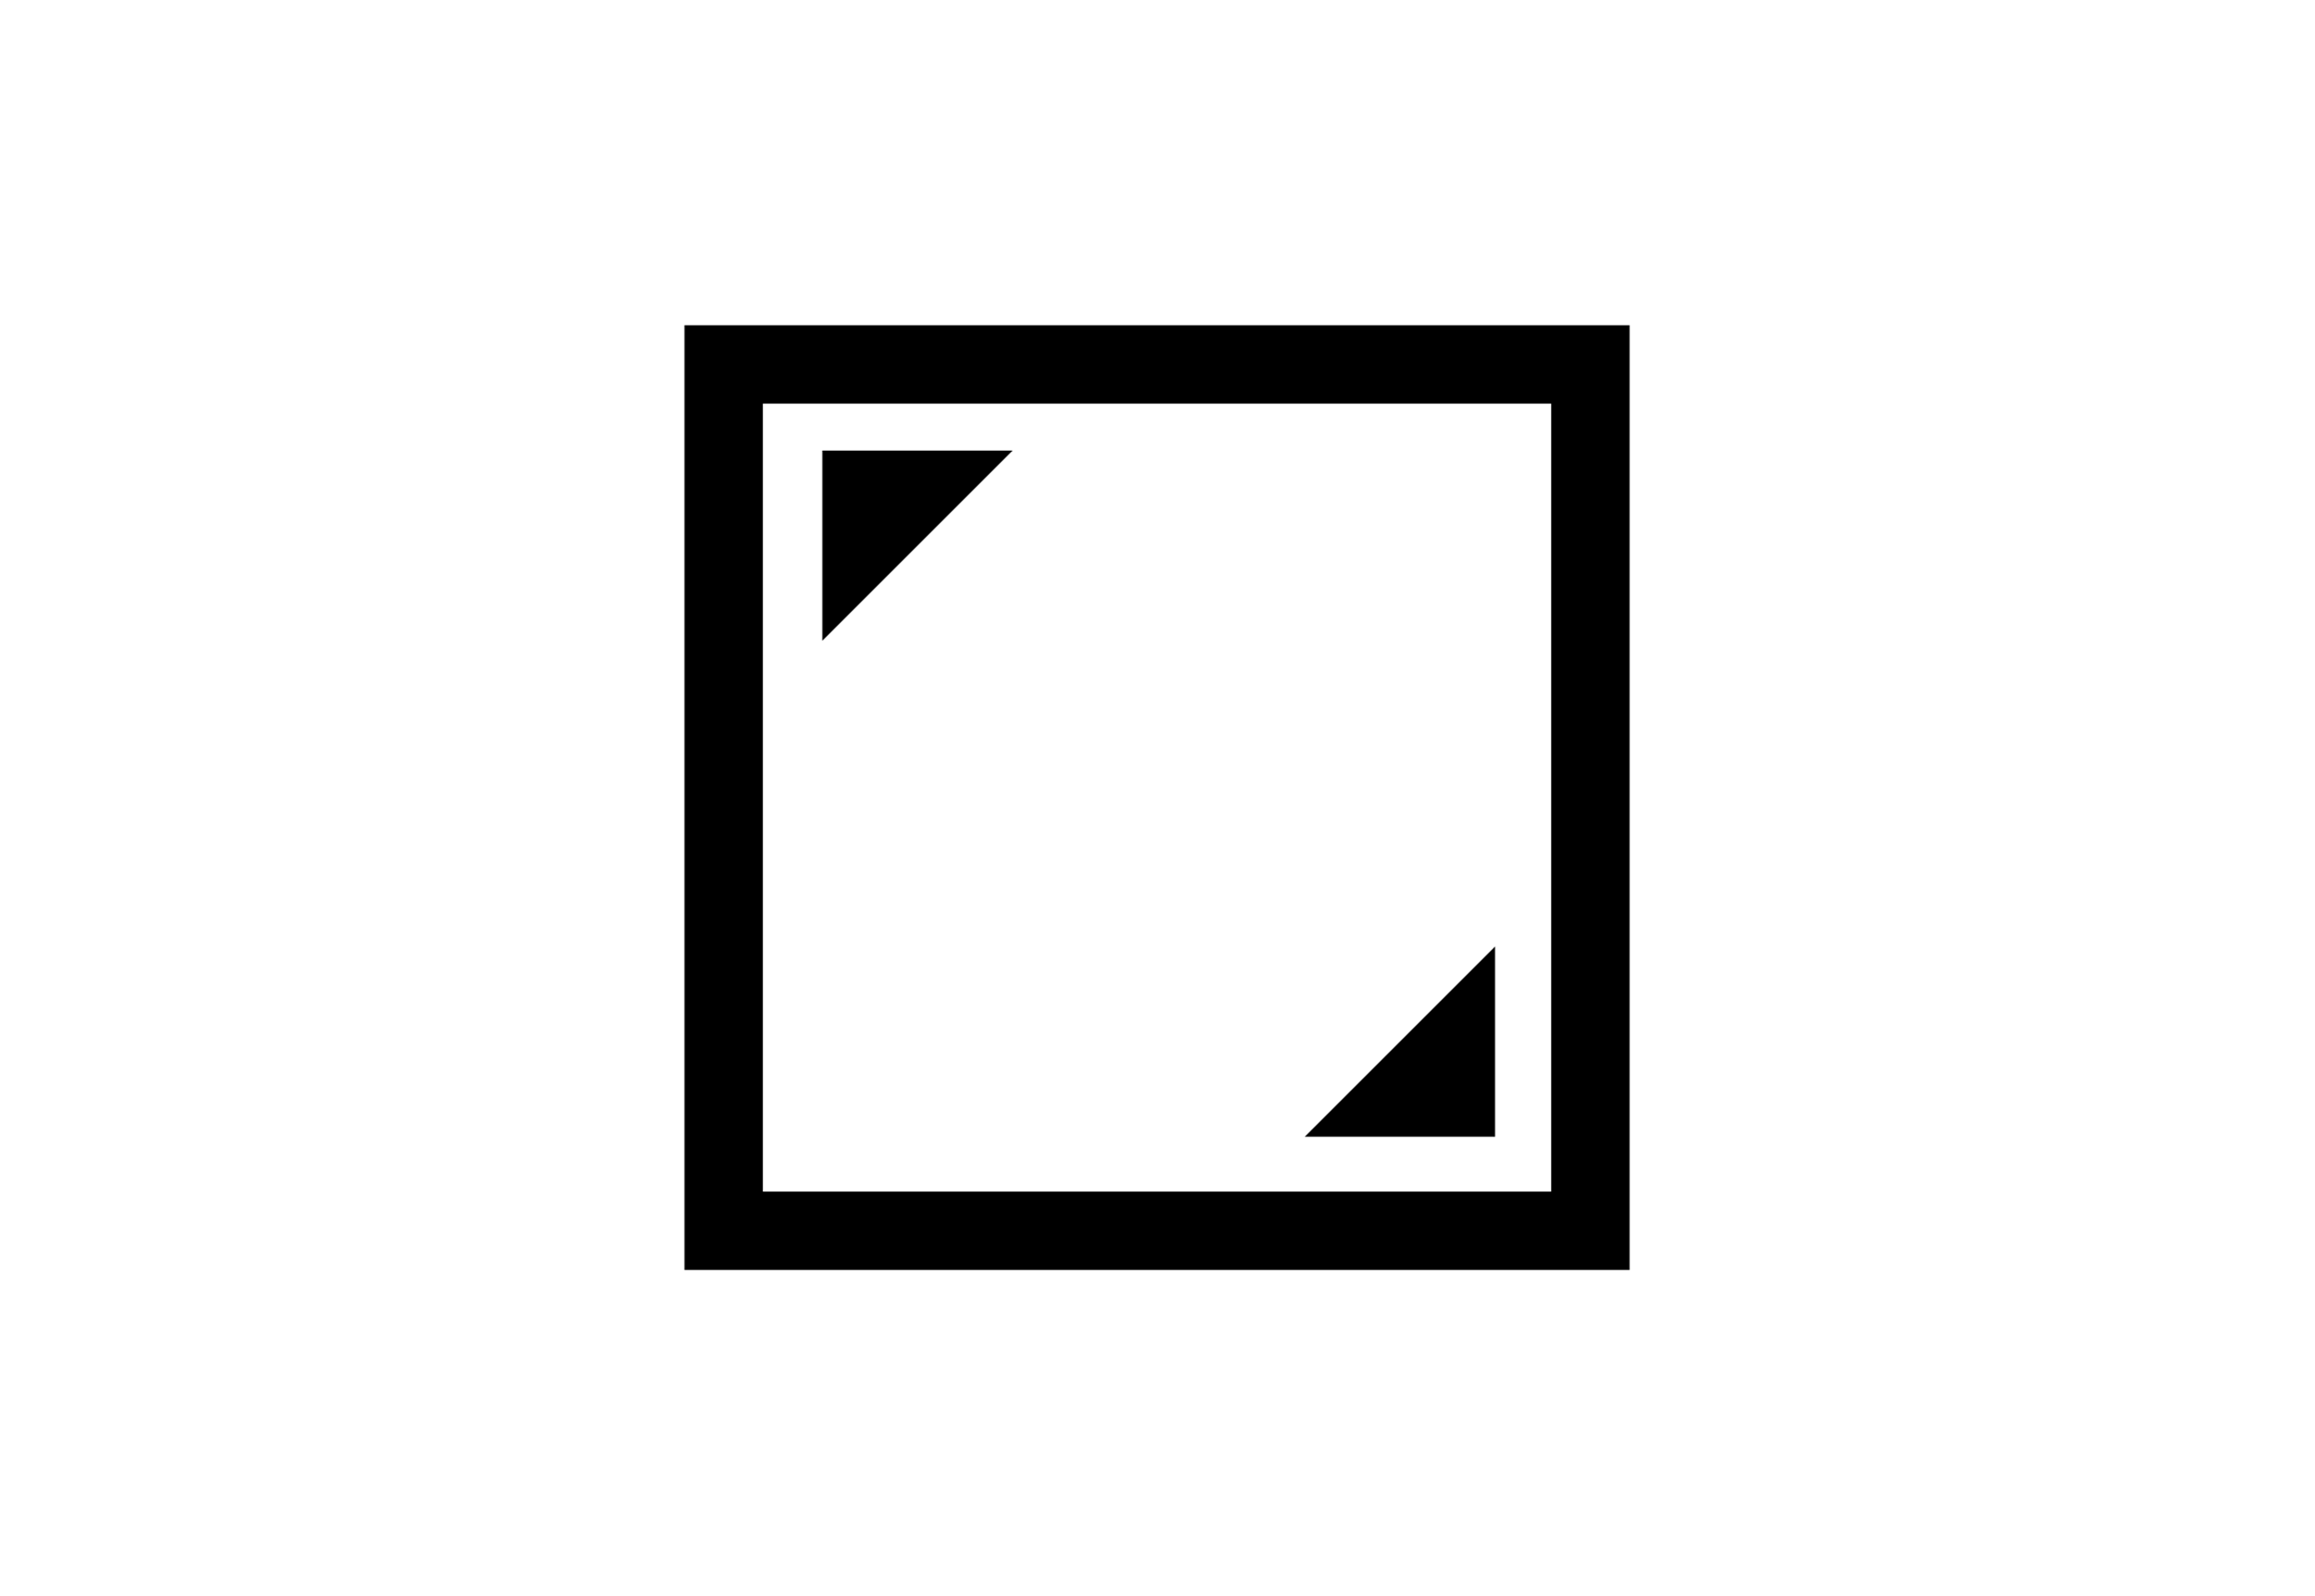
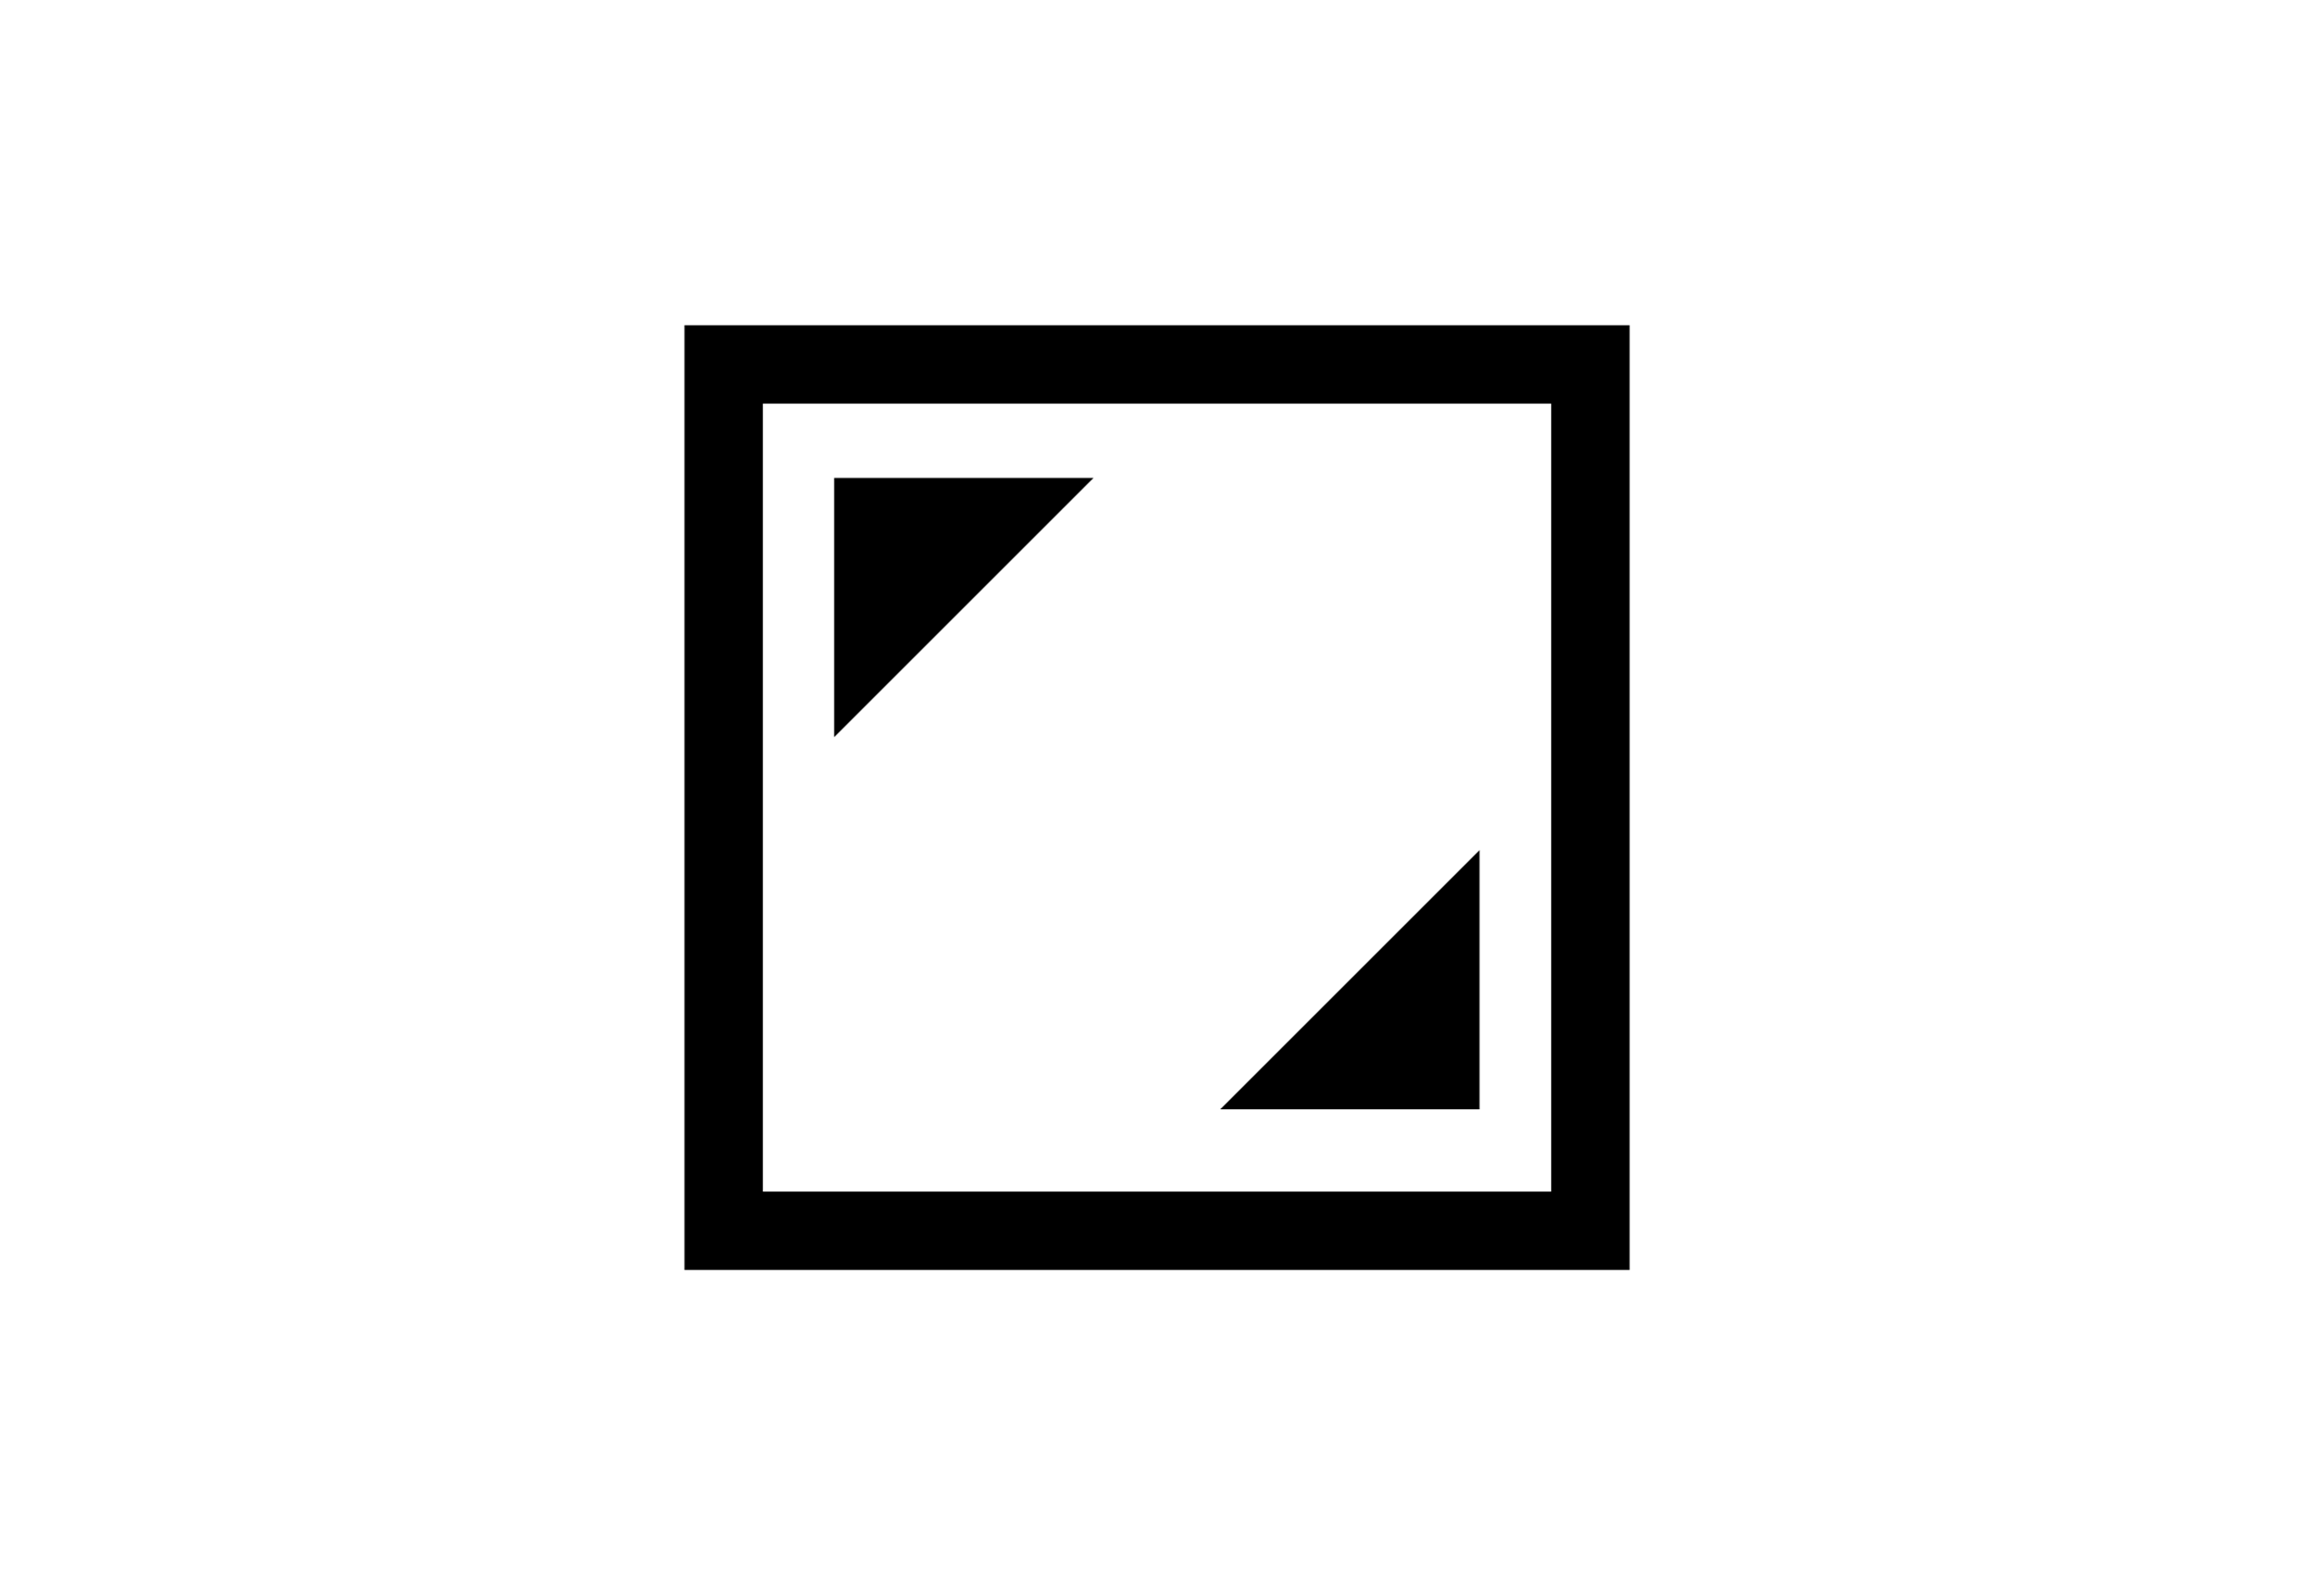
- <svg xmlns="http://www.w3.org/2000/svg" width="580" height="400" viewBox="0 -90 580 580">
-   <g>
+ <svg xmlns="http://www.w3.org/2000/svg" width="580" height="400" viewBox="0 -90 580 580" version="1.1" id="svg7">
+   <defs id="defs11" />
+   <g id="g5">
    <rect fill-opacity="0" id="svg_1" height="315" width="315" y="42.5" x="132.5" stroke-width="28.5" stroke="#000" fill="#0fffff" />
-     <path transform="rotate(90 197.1125,102.5459) " id="svg_4" d="m176.612,123.046l0,-41l41,41l-41,0z" stroke-opacity="null" stroke-width="16.5" stroke="#000" fill="#000000" />
-     <path transform="rotate(-90 384.1125,294.5458) " id="svg_3" d="m363.612,315.046l0,-41l41,41l-41,0z" stroke-opacity="null" stroke-width="16.5" stroke="#000" fill="#000000" />
+     <path id="svg_4" d="m 183.908,94.997 h 55.868 l -55.868,55.868 z" stroke-opacity="null" style="fill:#000000;stroke:#000000;stroke-width:22.484" />
  </g>
+   <path id="svg_4-6" d="m 395.967,302.108 h -55.868 l 55.868,-55.868 z" stroke-opacity="null" style="fill:#000000;stroke:#000000;stroke-width:22.484" />
</svg>
